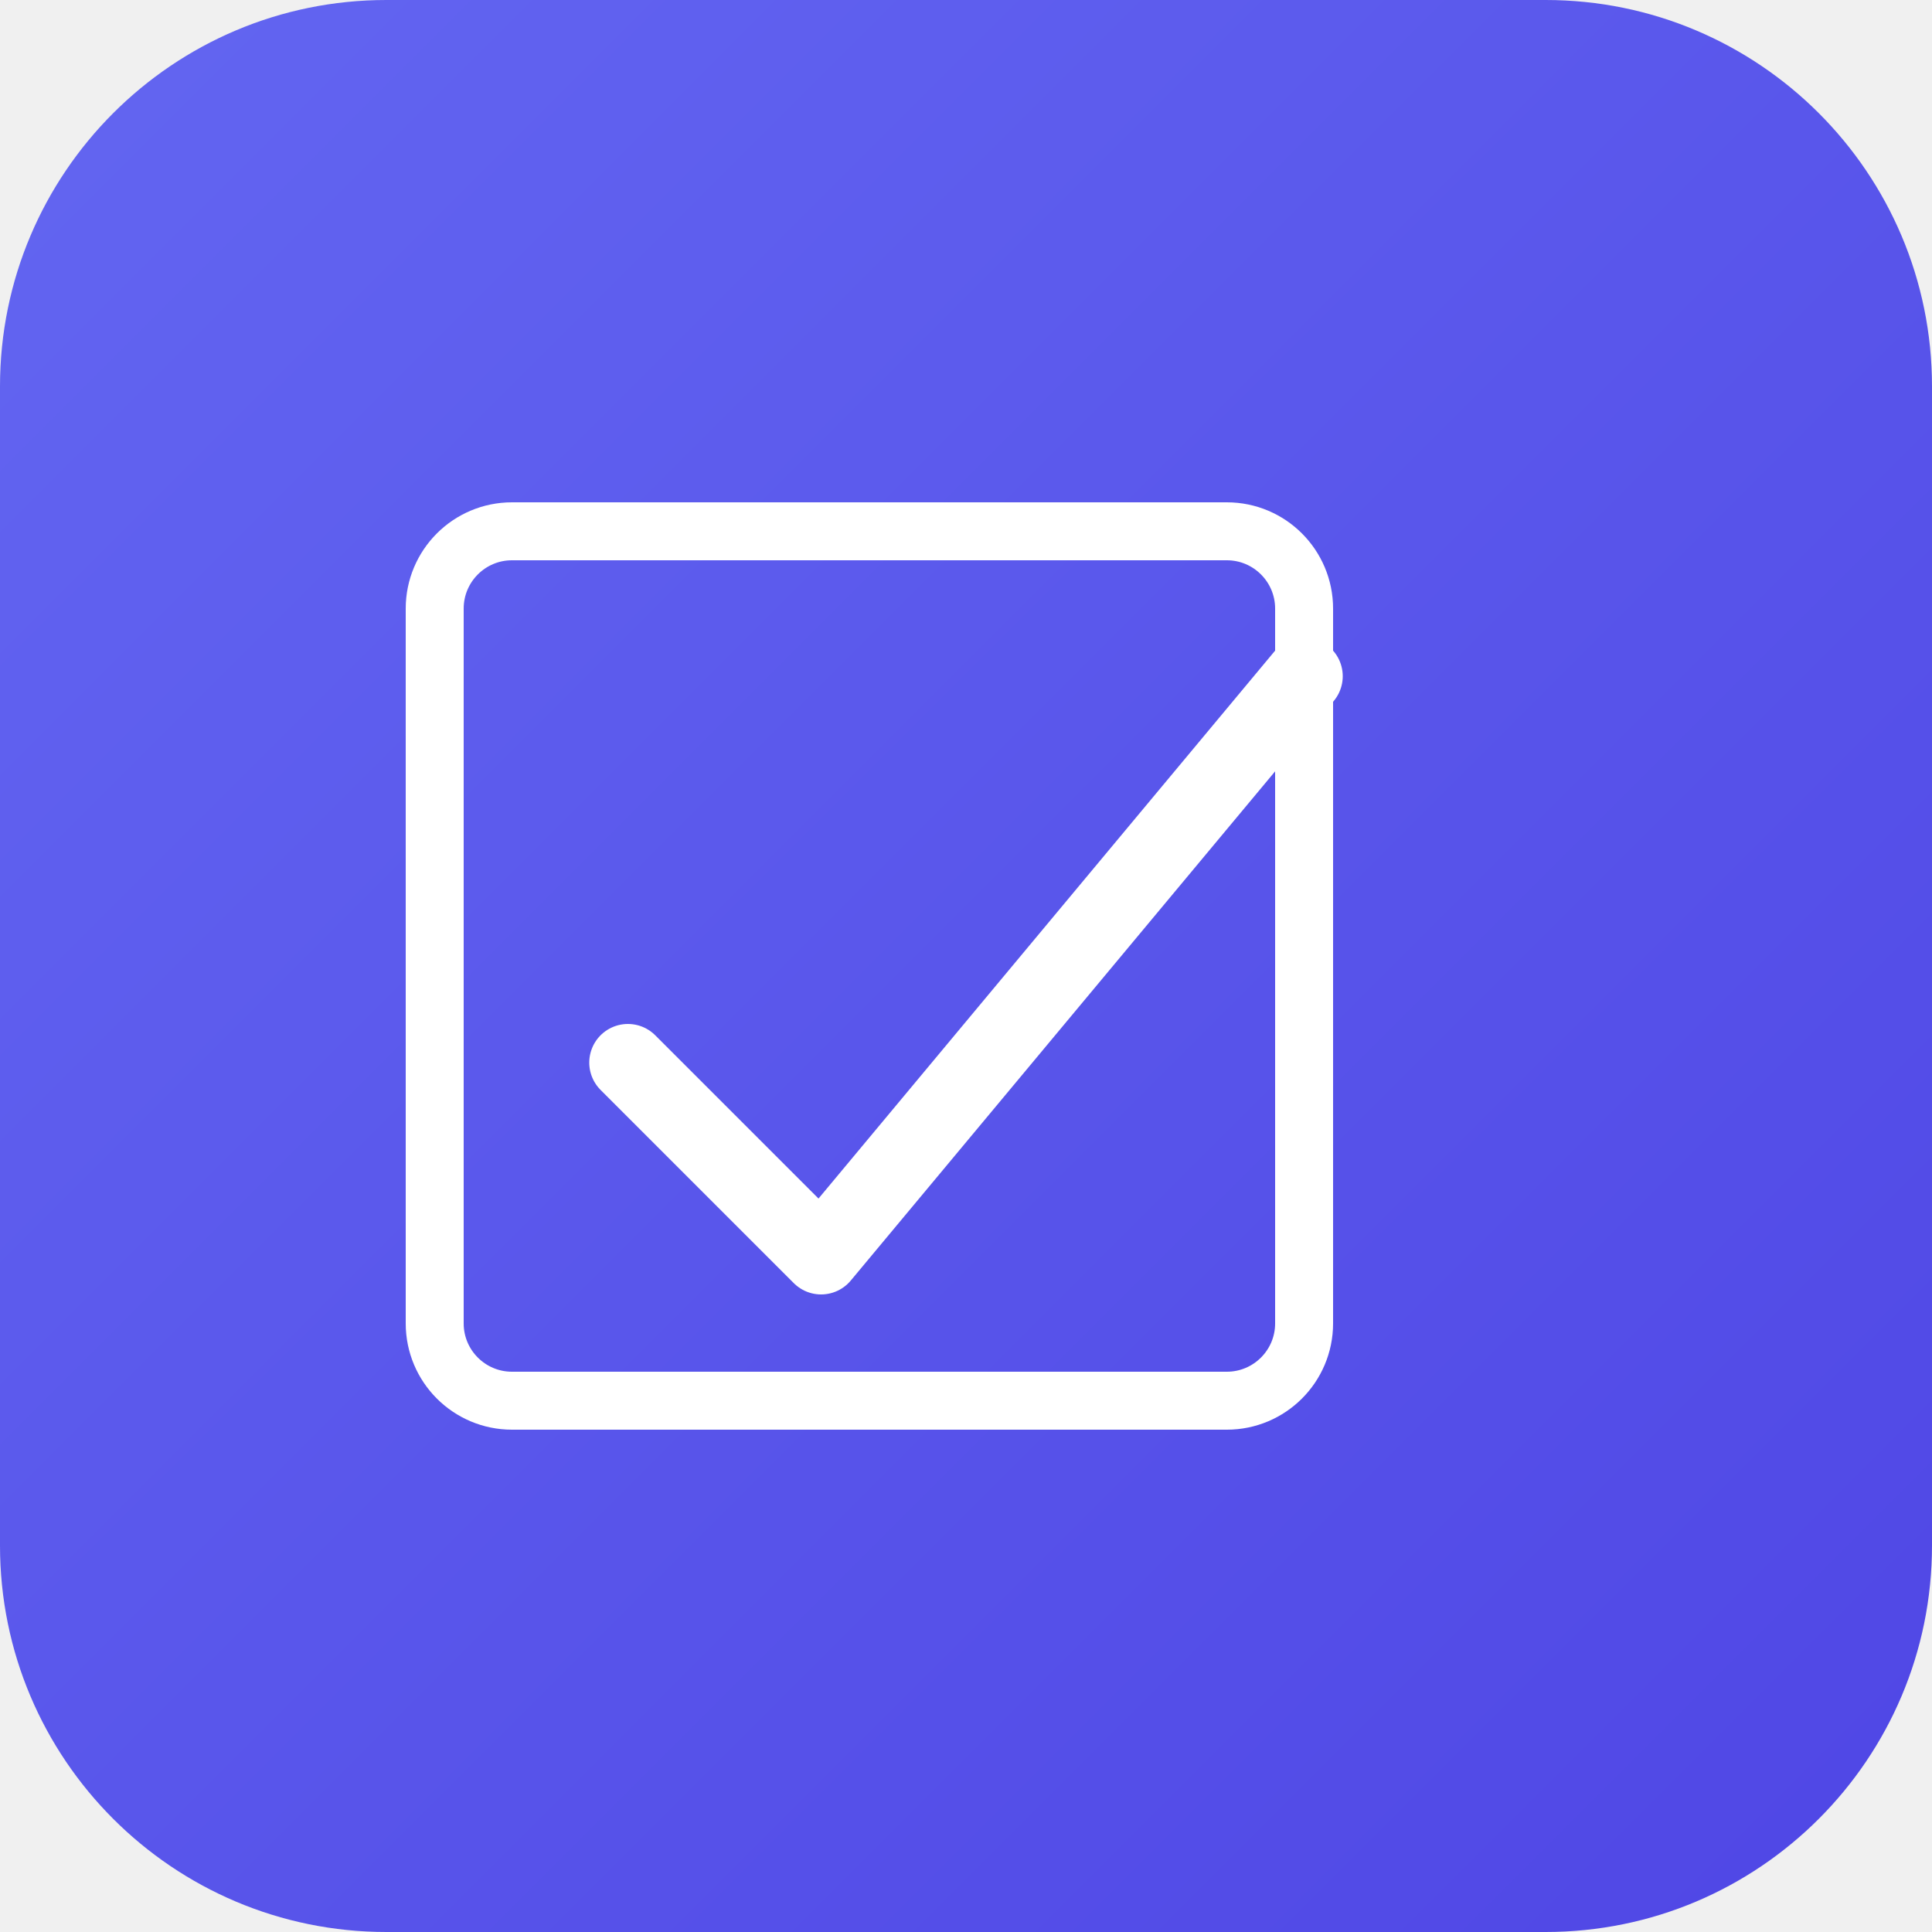
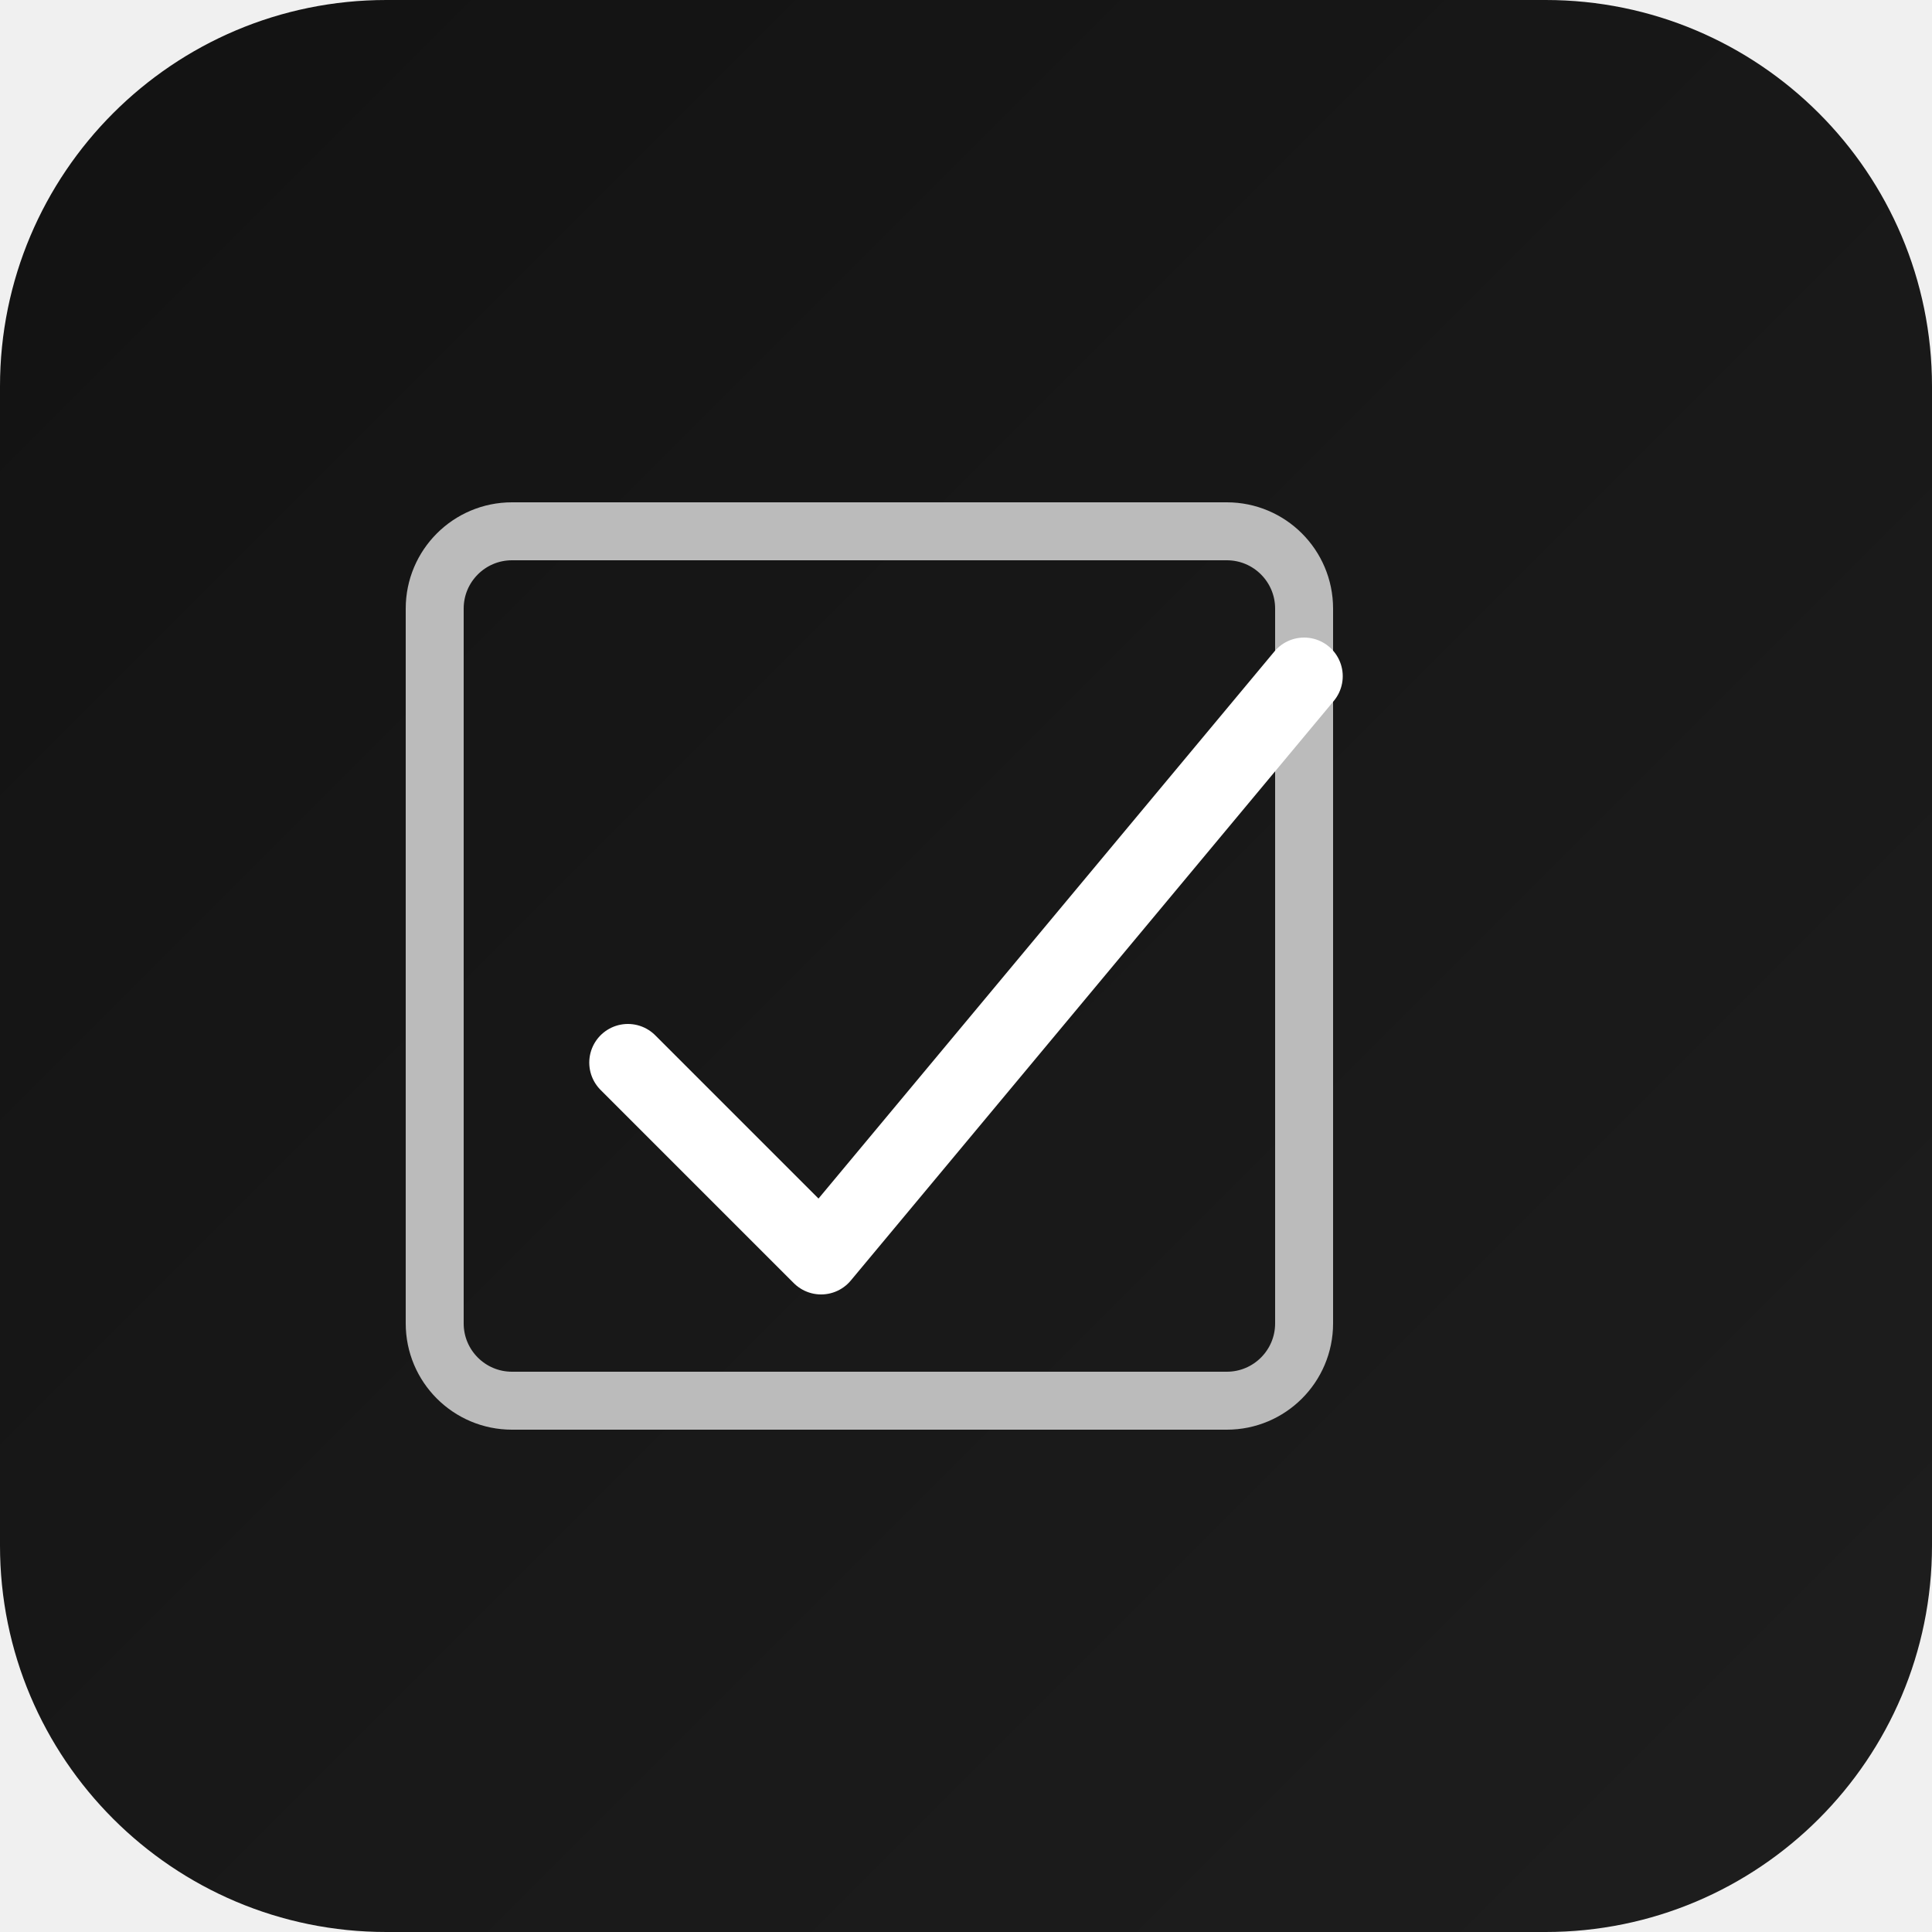
<svg xmlns="http://www.w3.org/2000/svg" viewBox="0 0 200 200">
  <defs>
    <linearGradient id="bgGradient" x1="0%" y1="0%" x2="100%" y2="100%">
-       <stop offset="0%" style="stop-color:#6366f1;stop-opacity:1" />
-       <stop offset="100%" style="stop-color:#4f46e5;stop-opacity:1" />
+       <stop offset="0%" style="stop-color:#121212;stop-opacity:1" />
+       <stop offset="100%" style="stop-color:#1e1e1e;stop-opacity:1" />
    </linearGradient>
  </defs>
  <rect width="200" height="200" fill="url(#bgGradient)" rx="40" />
-   <rect x="45" y="55" width="90" height="90" fill="none" stroke="white" stroke-width="6" rx="8" />
-   <path d="M 65 110 L 85 130 L 135 70" stroke="white" stroke-width="8" fill="none" stroke-linecap="round" stroke-linejoin="round" />
+   <rect x="45" y="55" width="90" height="90" fill="none" stroke="#bbbbbb" stroke-width="6" rx="8" />
+   <path d="M 65 110 L 85 130 L 135 70" stroke="#ffffff" stroke-width="8" fill="none" stroke-linecap="round" stroke-linejoin="round" />
</svg>
